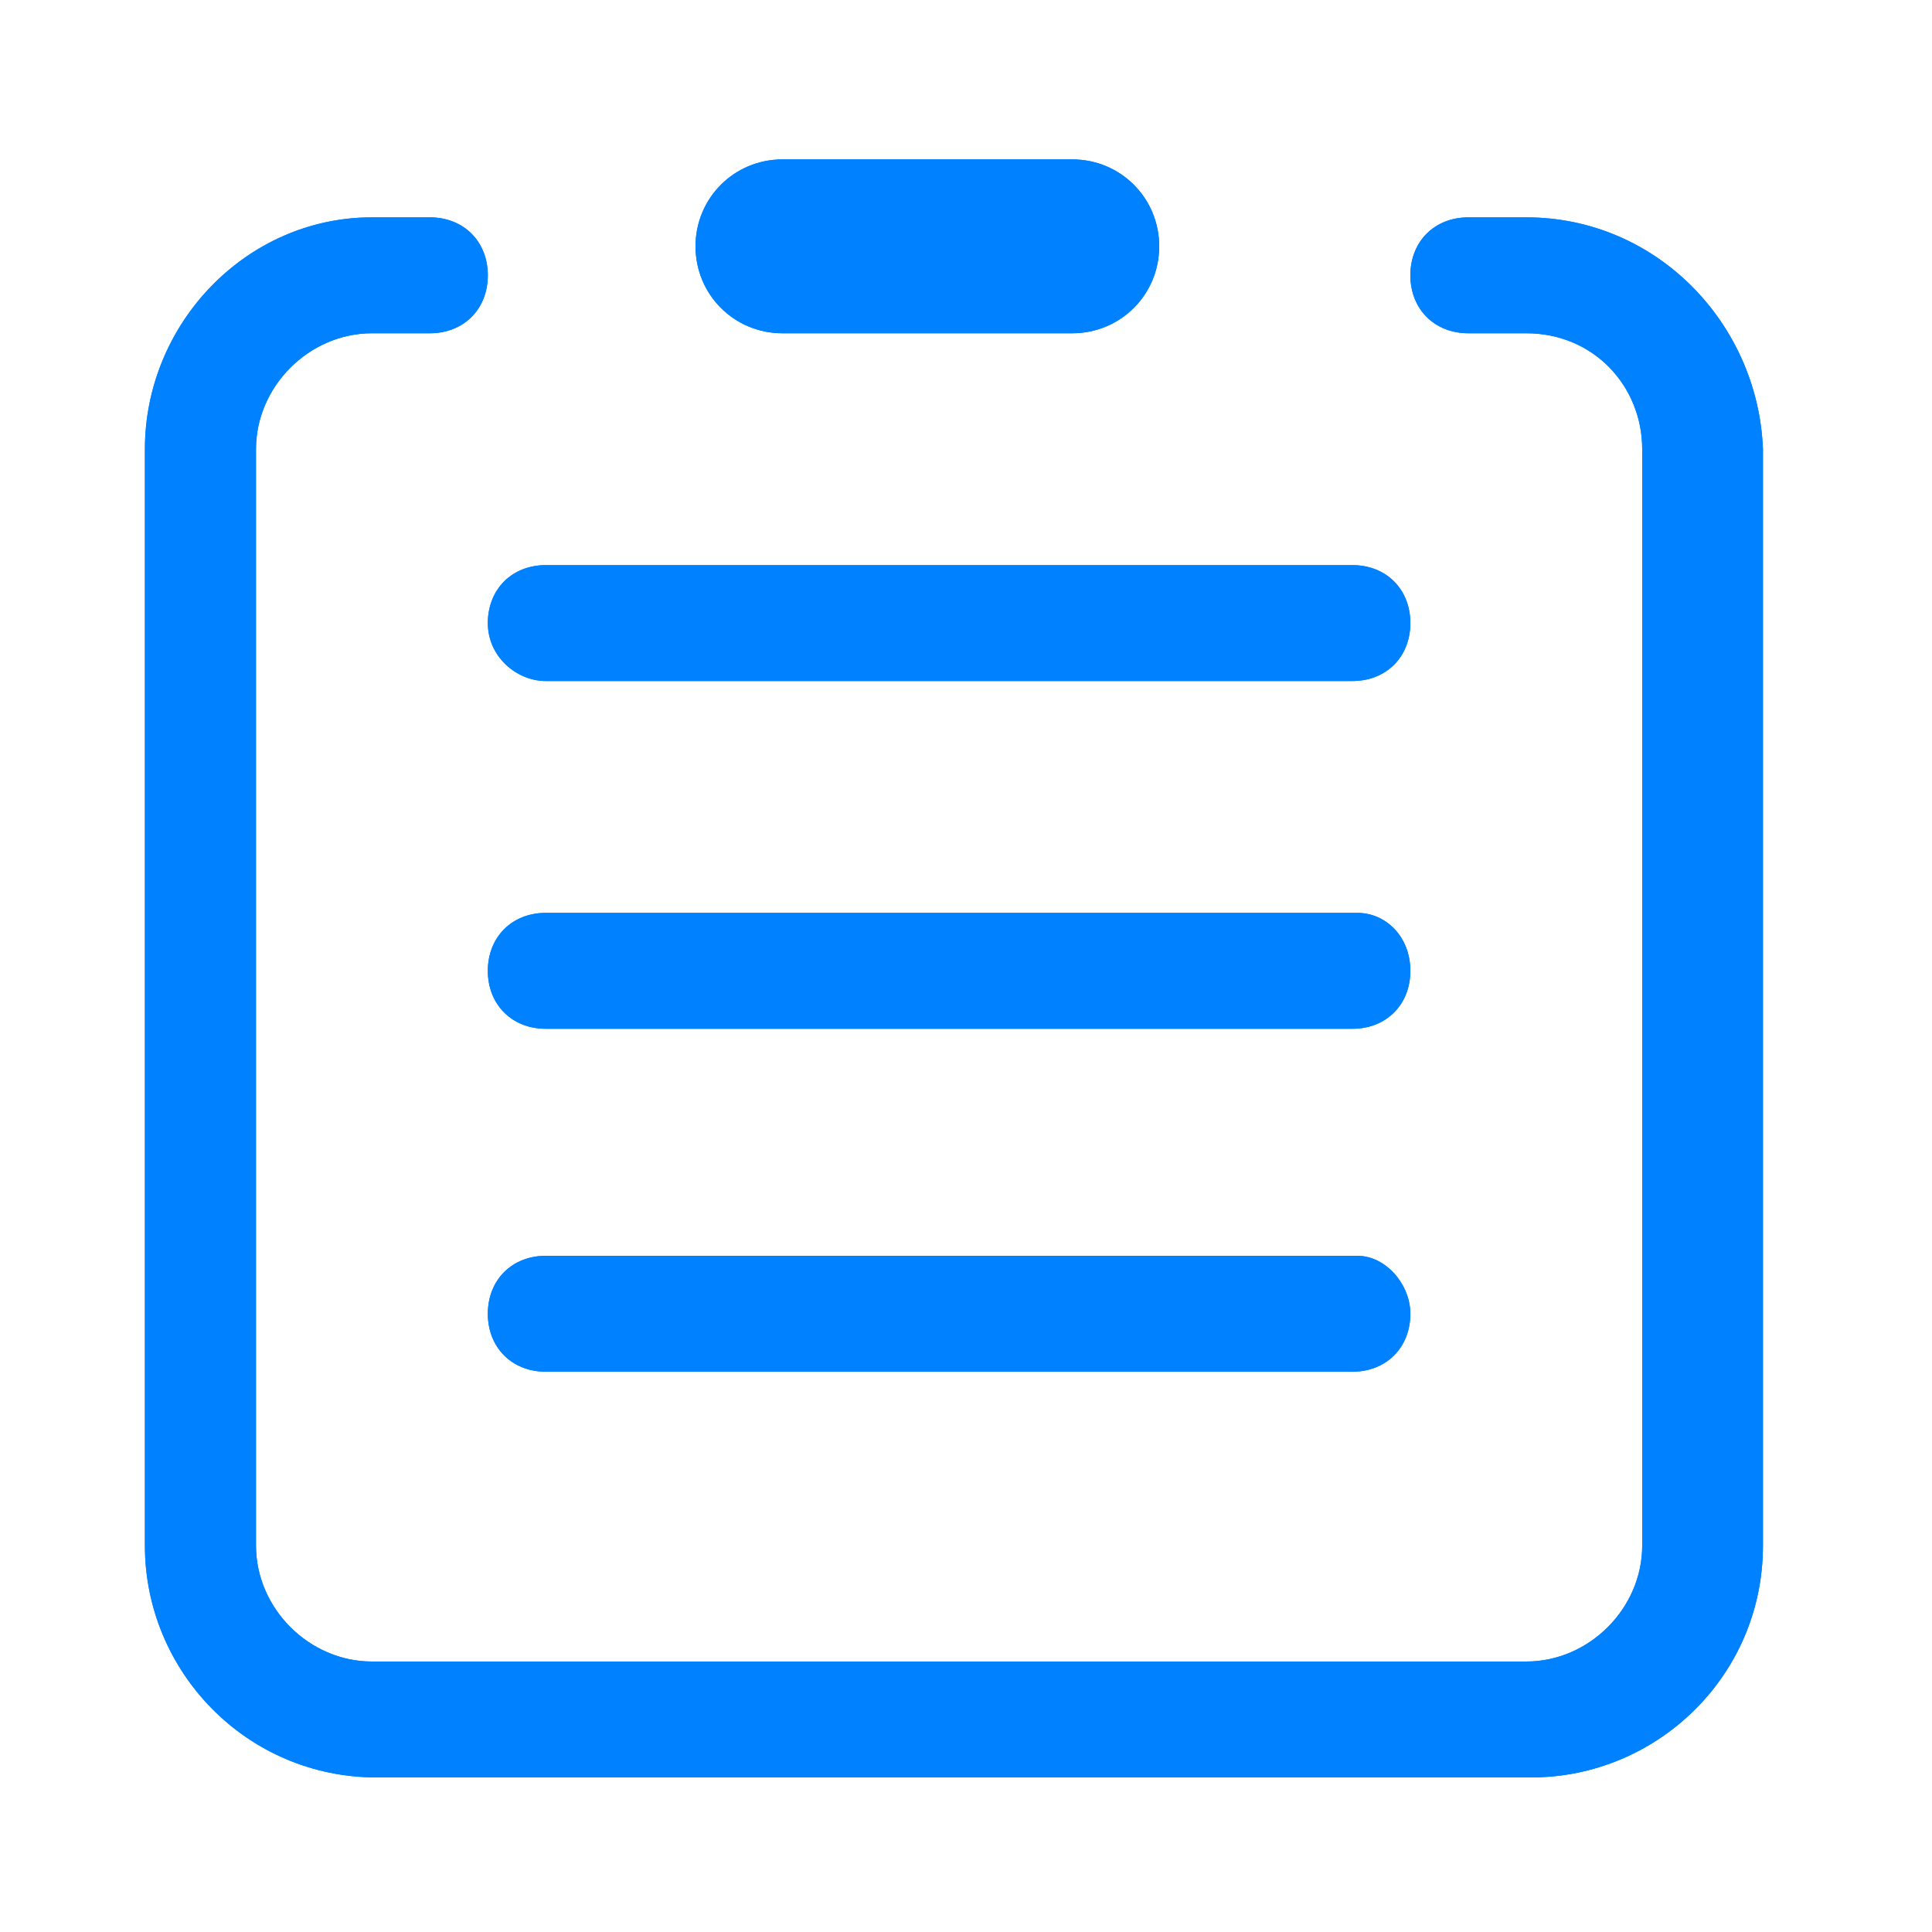
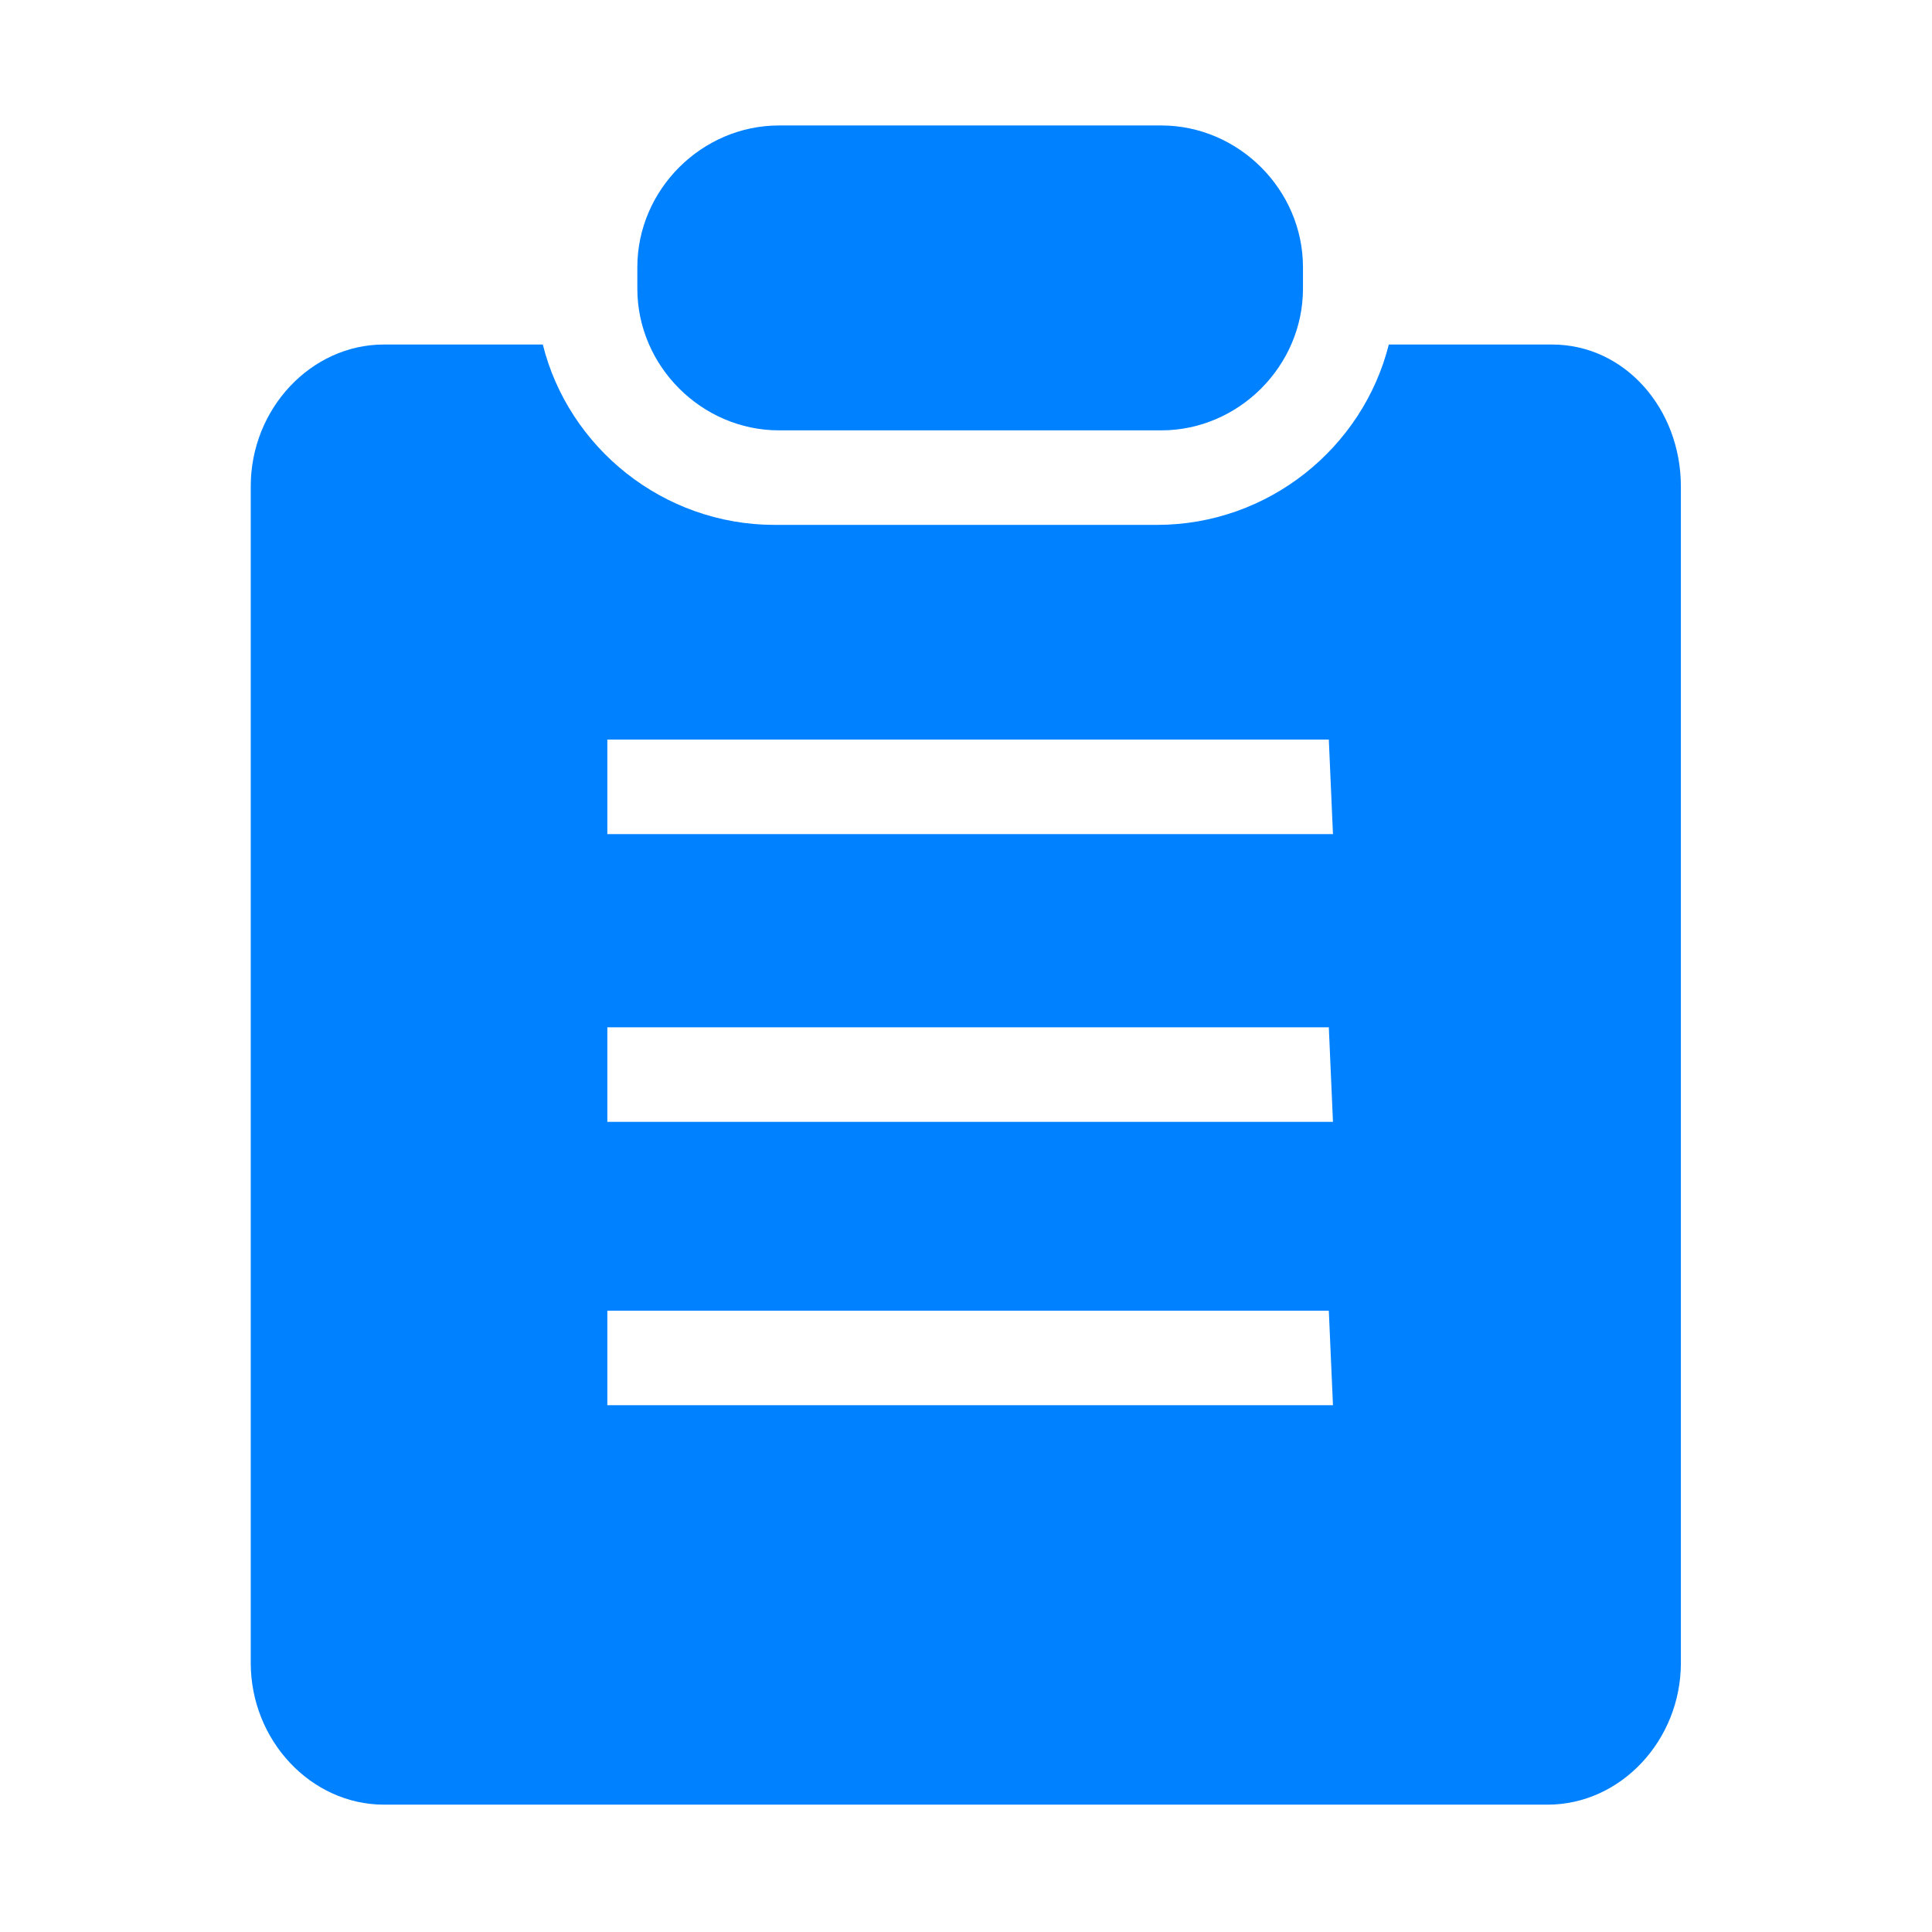
- <svg xmlns="http://www.w3.org/2000/svg" t="1729923610352" class="icon" viewBox="0 0 1024 1024" version="1.1" p-id="11558" data-spm-anchor-id="a313x.search_index.0.i20.488e3a81QVxFAx" width="80" height="80">
-   <path d="M289.28 360.96H716.8c17.92 0 30.72-12.8 30.72-30.72s-12.8-30.72-30.72-30.72H289.28c-17.92 0-30.72 12.8-30.72 30.72s15.36 30.72 30.72 30.72zM719.36 483.84H289.28c-17.92 0-30.72 12.8-30.72 30.72s12.8 30.72 30.72 30.72H716.8c17.92 0 30.72-12.8 30.72-30.72s-12.8-30.72-28.16-30.72zM719.36 665.6H289.28c-17.92 0-30.72 12.8-30.72 30.72s12.8 30.72 30.72 30.72H716.8c17.92 0 30.72-12.8 30.72-30.72 0-15.36-12.8-30.72-28.16-30.72zM414.72 176.64h153.6c25.6 0 46.08-20.48 46.08-46.08s-20.48-46.08-46.08-46.08h-153.6c-25.6 0-46.08 20.48-46.08 46.08s20.48 46.08 46.08 46.08z" p-id="11559" fill="#0081ff" />
-   <path d="M808.96 115.2h-30.72c-17.92 0-30.72 12.8-30.72 30.72s12.8 30.72 30.72 30.72h30.72C844.8 176.64 870.4 204.8 870.4 238.08V819.2c0 33.28-28.16 61.44-61.44 61.44H197.12c-33.28 0-61.44-28.16-61.44-61.44V238.08c0-33.28 28.16-61.44 61.44-61.44h30.72c17.92 0 30.72-12.8 30.72-30.72s-12.8-30.72-30.72-30.72H197.12C130.56 115.2 76.8 171.52 76.8 238.08V819.2c0 66.56 53.76 122.88 122.88 122.88h611.84c66.56 0 122.88-53.76 122.88-122.88V238.08c-2.56-66.56-56.32-122.88-125.44-122.88z" p-id="11560" fill="#0081ff" />
-   <path d="M289.28 360.96H716.8c17.92 0 30.72-12.8 30.72-30.72s-12.8-30.72-30.72-30.72H289.28c-17.92 0-30.72 12.8-30.72 30.72s15.36 30.72 30.72 30.72zM719.36 483.84H289.28c-17.92 0-30.72 12.8-30.72 30.72s12.8 30.72 30.72 30.72H716.8c17.92 0 30.72-12.8 30.72-30.72s-12.8-30.72-28.16-30.72zM719.36 665.6H289.28c-17.92 0-30.72 12.8-30.72 30.72s12.8 30.72 30.72 30.72H716.8c17.92 0 30.72-12.8 30.72-30.72 0-15.36-12.8-30.72-28.16-30.72zM414.72 176.64h153.6c25.6 0 46.08-20.48 46.08-46.08s-20.48-46.08-46.08-46.08h-153.6c-25.6 0-46.08 20.48-46.08 46.08s20.48 46.08 46.08 46.08z" p-id="11561" fill="#0081ff" />
-   <path d="M808.96 115.2h-30.72c-17.92 0-30.72 12.8-30.72 30.72s12.8 30.72 30.72 30.72h30.72C844.8 176.64 870.4 204.8 870.4 238.08V819.2c0 33.28-28.16 61.44-61.44 61.44H197.12c-33.28 0-61.44-28.16-61.44-61.44V238.08c0-33.28 28.16-61.44 61.44-61.44h30.72c17.92 0 30.72-12.8 30.72-30.72s-12.8-30.72-30.72-30.72H197.12C130.56 115.2 76.8 171.52 76.8 238.08V819.2c0 66.56 53.76 122.88 122.88 122.88h611.84c66.56 0 122.88-53.76 122.88-122.88V238.08c-2.56-66.56-56.32-122.88-125.44-122.88z" p-id="11562" fill="#0081ff" />
+ <svg xmlns="http://www.w3.org/2000/svg" t="1742828366205" class="icon" viewBox="0 0 1024 1024" version="1.1" p-id="2470" width="128" height="128">
+   <path d="M690.6 153c0 41-34.1 75.1-75.1 75.1H412.9c-41 0-75.1-34.1-75.1-75.1v-11.4c0-41 34.1-75.1 75.1-75.1h202.6c41 0 75.1 34.1 75.1 75.1V153z m0 0" fill="#0081ff" p-id="2471" />
+   <path d="M822.6 182.6h-86.5c-13.7 54.6-63.7 95.6-122.9 95.6H410.6c-59.2 0-109.3-41-122.9-95.6h-84.2c-38.7 0-70.6 34.1-70.6 75.1v623.7c0 41 31.9 75.1 70.6 75.1h616.8c38.7 0 70.6-34.1 70.6-75.1V257.8c0-41-29.6-75.2-68.3-75.2zM706.5 744.8H321.9v-50.1h382.4l2.2 50.1z m0-150.2H321.9v-50.1h382.4l2.2 50.1z m0-152.5H321.9V392h382.4l2.2 50.1z m0 0" fill="#0081ff" p-id="2472" />
</svg>
